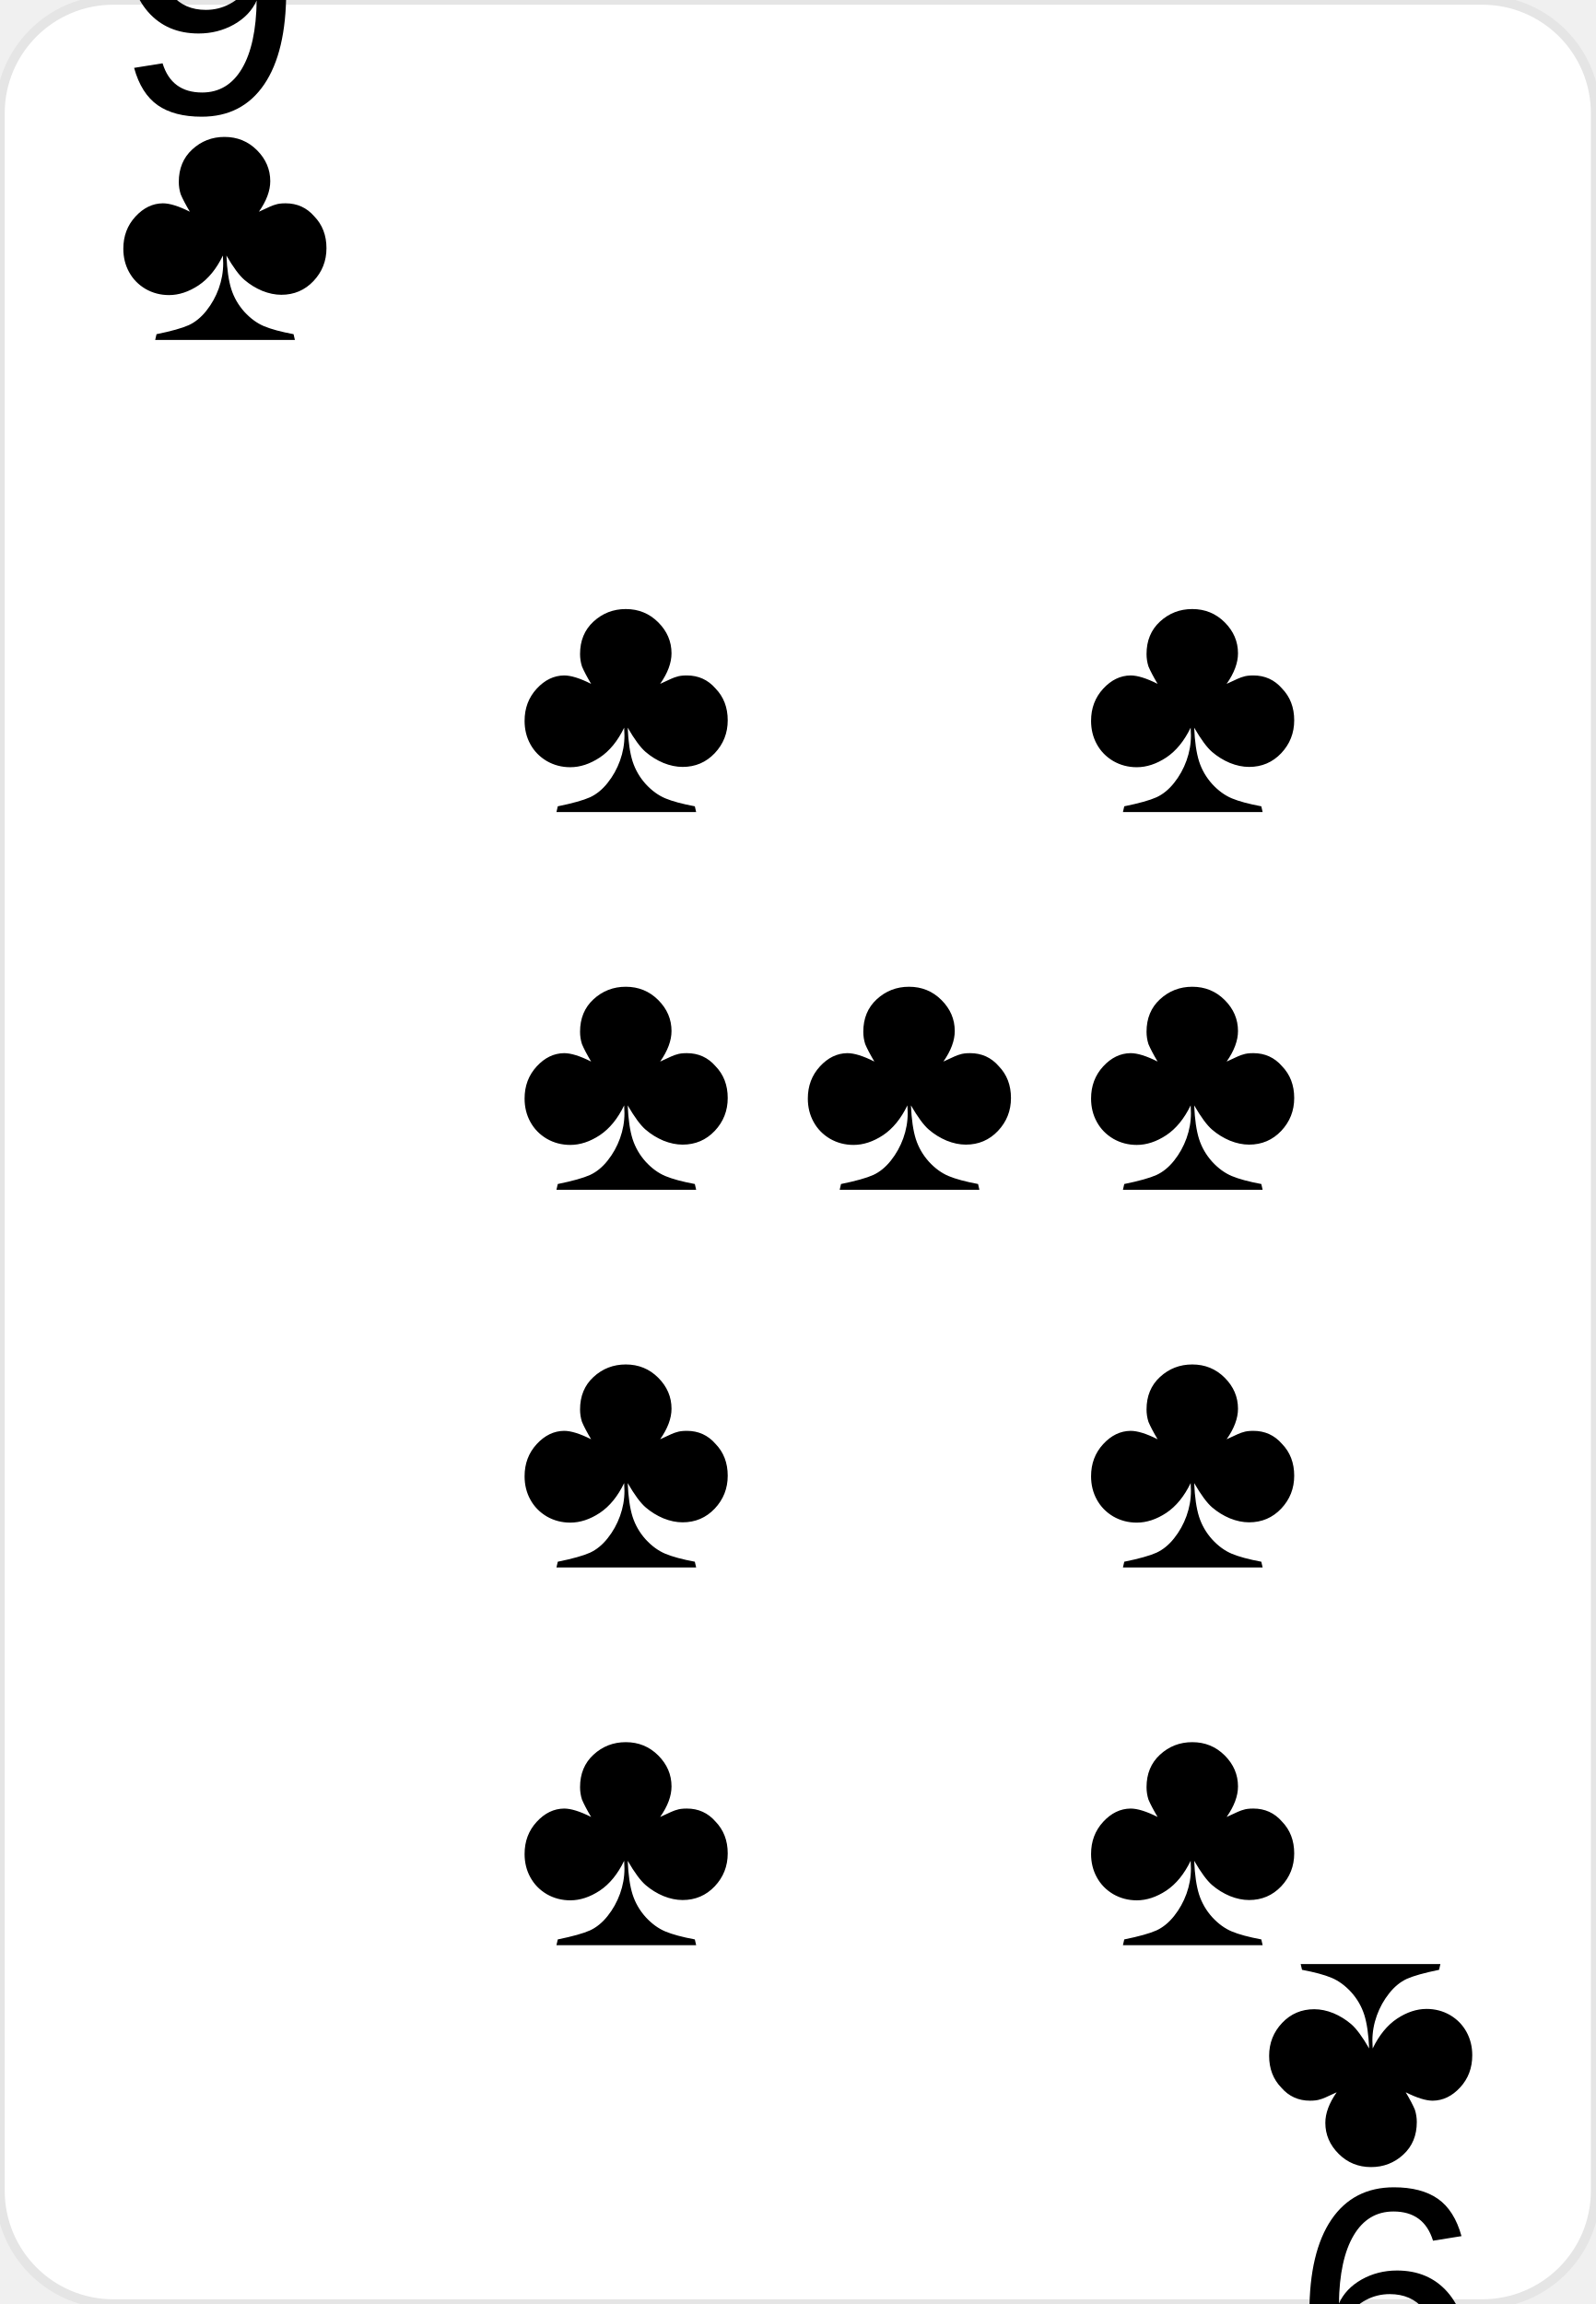
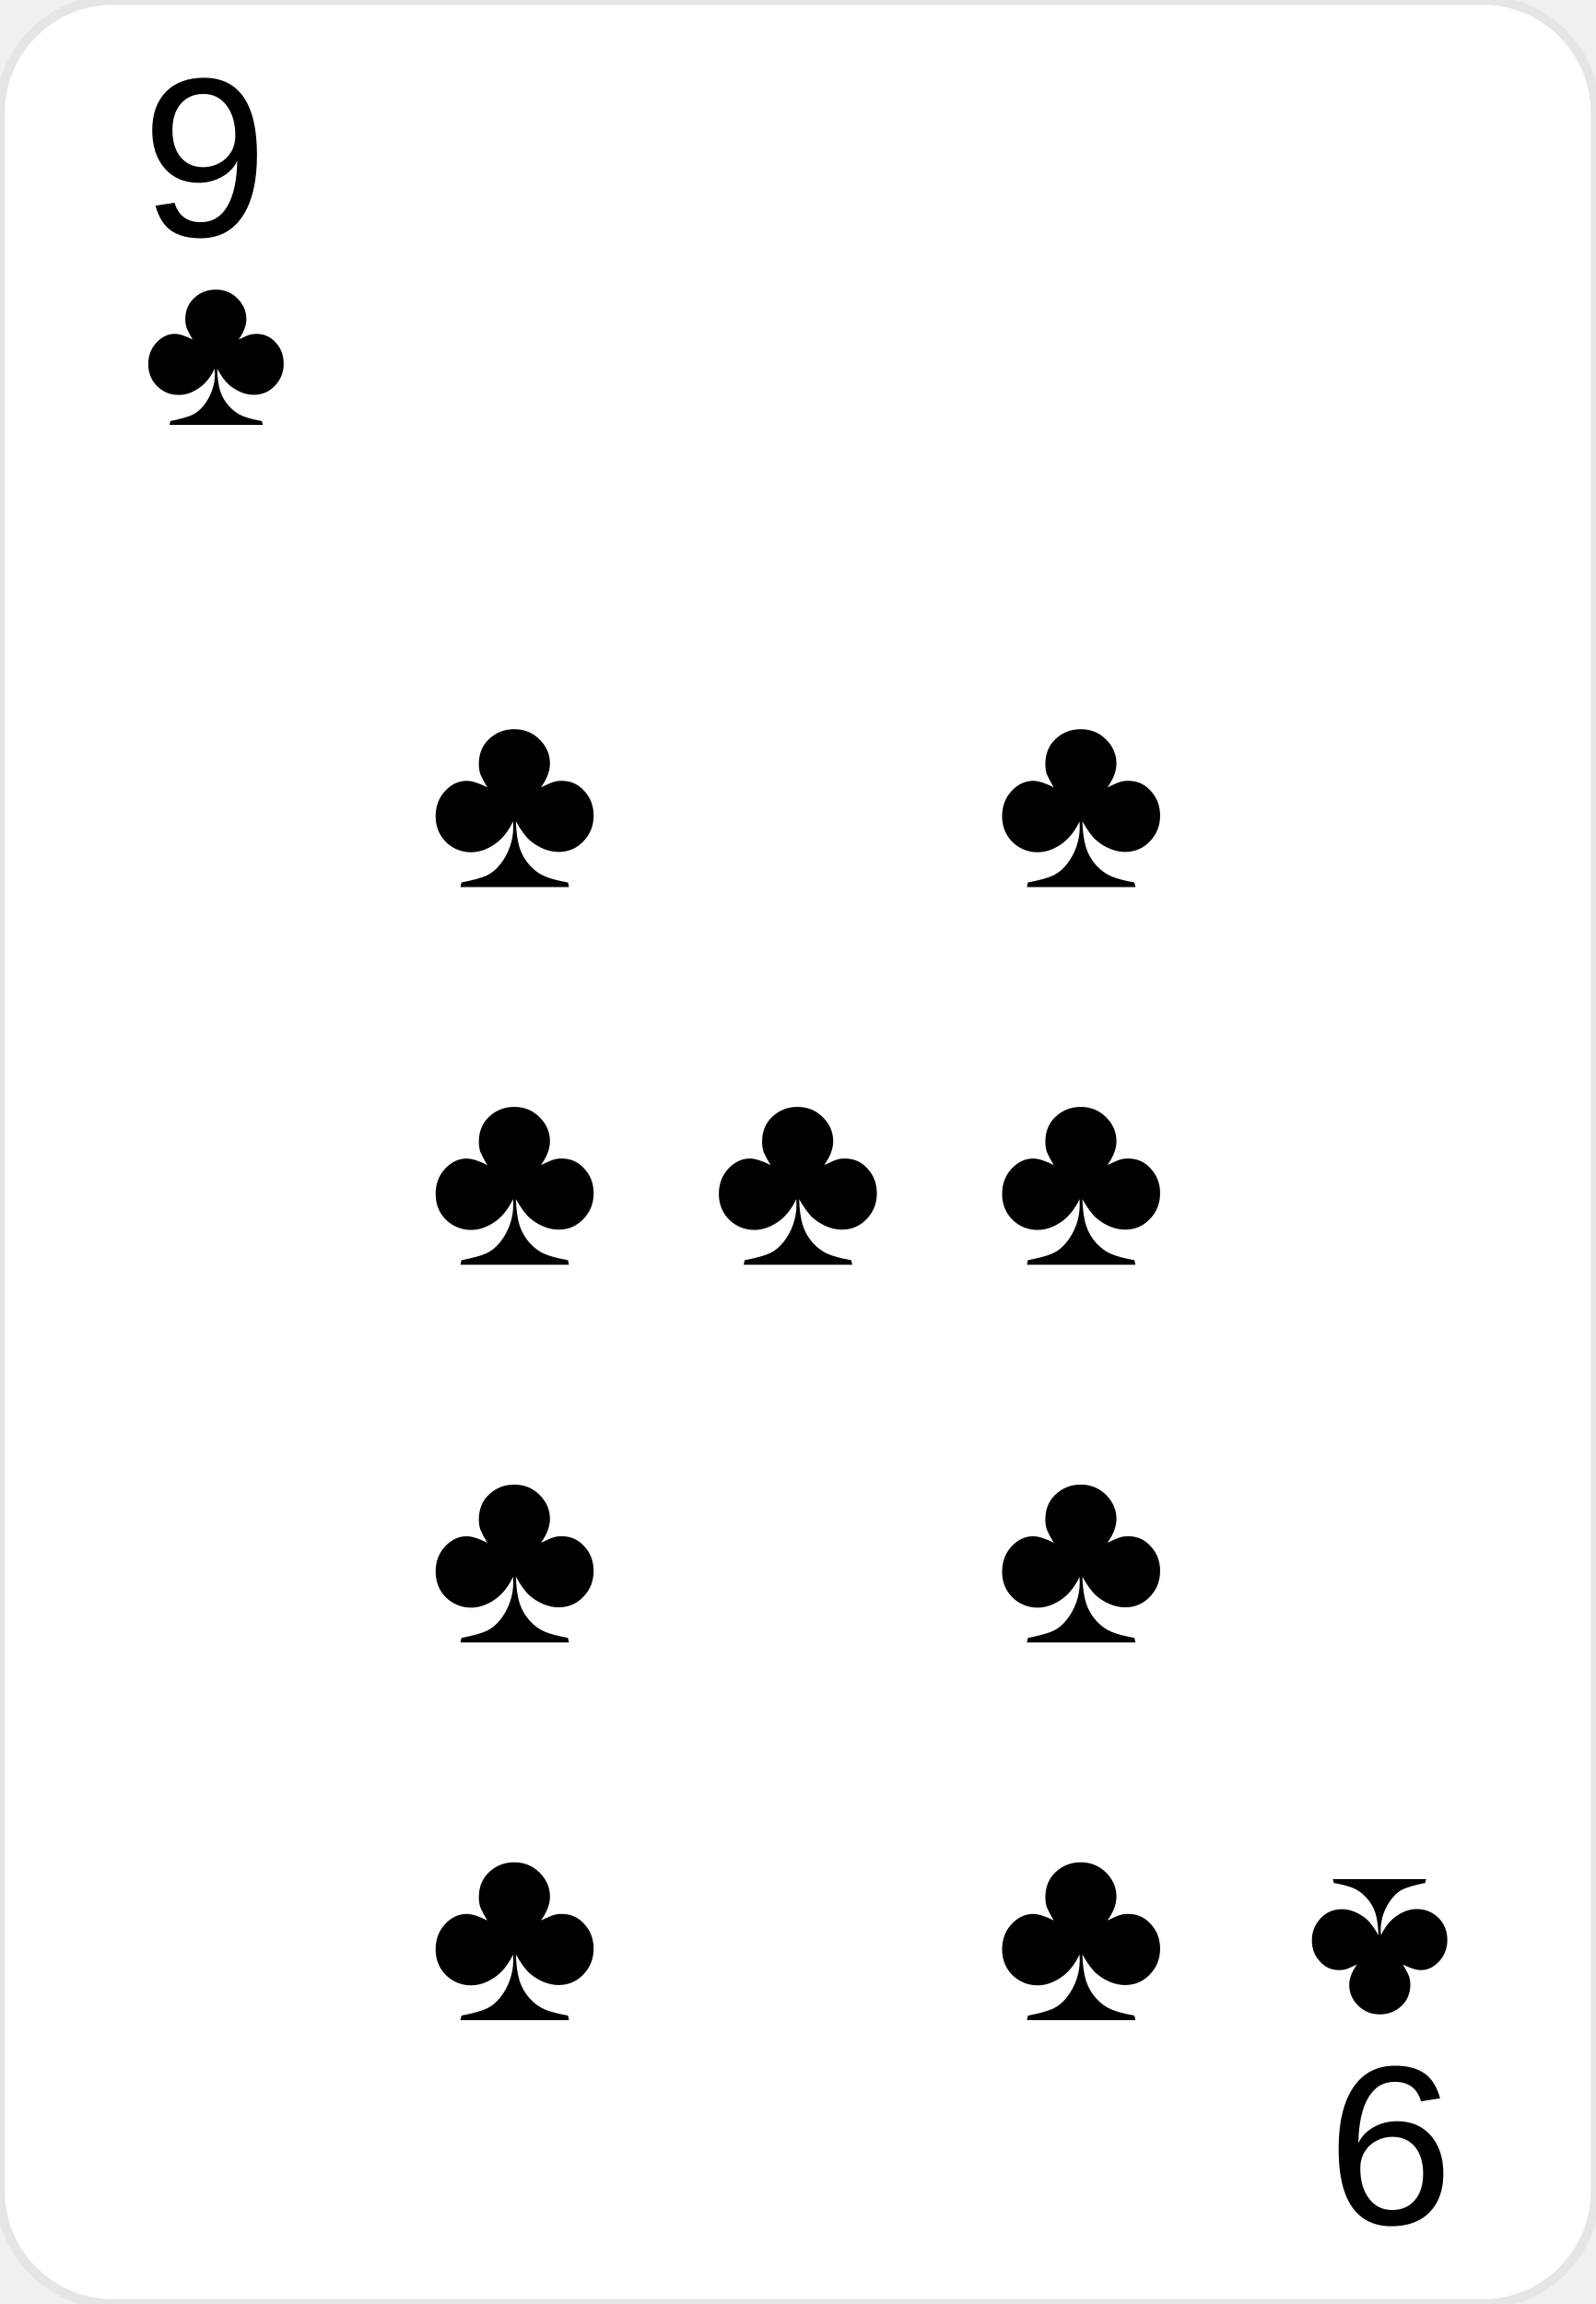
<svg xmlns="http://www.w3.org/2000/svg" width="169" height="244" viewBox="0 0 169 244" fill="none">
  <rect width="169" height="244" rx="12" fill="white" stroke="#E5E5E5" />
-   <g transform="translate(12, 12)">
-     <text font-family="Arial" font-size="36" fill="#000000">9</text>
-     <text font-family="Arial" font-size="36" y="24" fill="#000000">♣</text>
+   <g transform="translate(15, 25)">
+     <text font-family="Arial" font-size="24" fill="#000000">9</text>
+     <text font-family="Arial" font-size="24" y="20" fill="#000000">♣</text>
  </g>
-   <g transform="translate(157, 232) rotate(180)">
-     <text font-family="Arial" font-size="36" fill="#000000">9</text>
-     <text font-family="Arial" font-size="36" y="24" fill="#000000">♣</text>
+   <g transform="translate(154, 219) rotate(180)">
+     <text font-family="Arial" font-size="24" fill="#000000">9</text>
+     <text font-family="Arial" font-size="24" y="20" fill="#000000">♣</text>
  </g>
  <g transform="translate(54.5, 62)">
-     <text font-family="Arial" font-size="36" y="24" fill="#000000">♣</text>
+     <text font-family="Arial" font-size="28" y="24" fill="#000000" text-anchor="middle" dominant-baseline="middle">♣</text>
  </g>
  <g transform="translate(114.5, 62)">
-     <text font-family="Arial" font-size="36" y="24" fill="#000000">♣</text>
+     <text font-family="Arial" font-size="28" y="24" fill="#000000" text-anchor="middle" dominant-baseline="middle">♣</text>
  </g>
  <g transform="translate(54.5, 102)">
-     <text font-family="Arial" font-size="36" y="24" fill="#000000">♣</text>
+     <text font-family="Arial" font-size="28" y="24" fill="#000000" text-anchor="middle" dominant-baseline="middle">♣</text>
  </g>
  <g transform="translate(84.5, 102)">
-     <text font-family="Arial" font-size="36" y="24" fill="#000000">♣</text>
+     <text font-family="Arial" font-size="28" y="24" fill="#000000" text-anchor="middle" dominant-baseline="middle">♣</text>
  </g>
  <g transform="translate(114.5, 102)">
-     <text font-family="Arial" font-size="36" y="24" fill="#000000">♣</text>
+     <text font-family="Arial" font-size="28" y="24" fill="#000000" text-anchor="middle" dominant-baseline="middle">♣</text>
  </g>
  <g transform="translate(54.5, 142)">
-     <text font-family="Arial" font-size="36" y="24" fill="#000000">♣</text>
+     <text font-family="Arial" font-size="28" y="24" fill="#000000" text-anchor="middle" dominant-baseline="middle">♣</text>
  </g>
  <g transform="translate(114.5, 142)">
-     <text font-family="Arial" font-size="36" y="24" fill="#000000">♣</text>
+     <text font-family="Arial" font-size="28" y="24" fill="#000000" text-anchor="middle" dominant-baseline="middle">♣</text>
  </g>
  <g transform="translate(54.5, 182)">
-     <text font-family="Arial" font-size="36" y="24" fill="#000000">♣</text>
+     <text font-family="Arial" font-size="28" y="24" fill="#000000" text-anchor="middle" dominant-baseline="middle">♣</text>
  </g>
  <g transform="translate(114.5, 182)">
-     <text font-family="Arial" font-size="36" y="24" fill="#000000">♣</text>
+     <text font-family="Arial" font-size="28" y="24" fill="#000000" text-anchor="middle" dominant-baseline="middle">♣</text>
  </g>
</svg>
